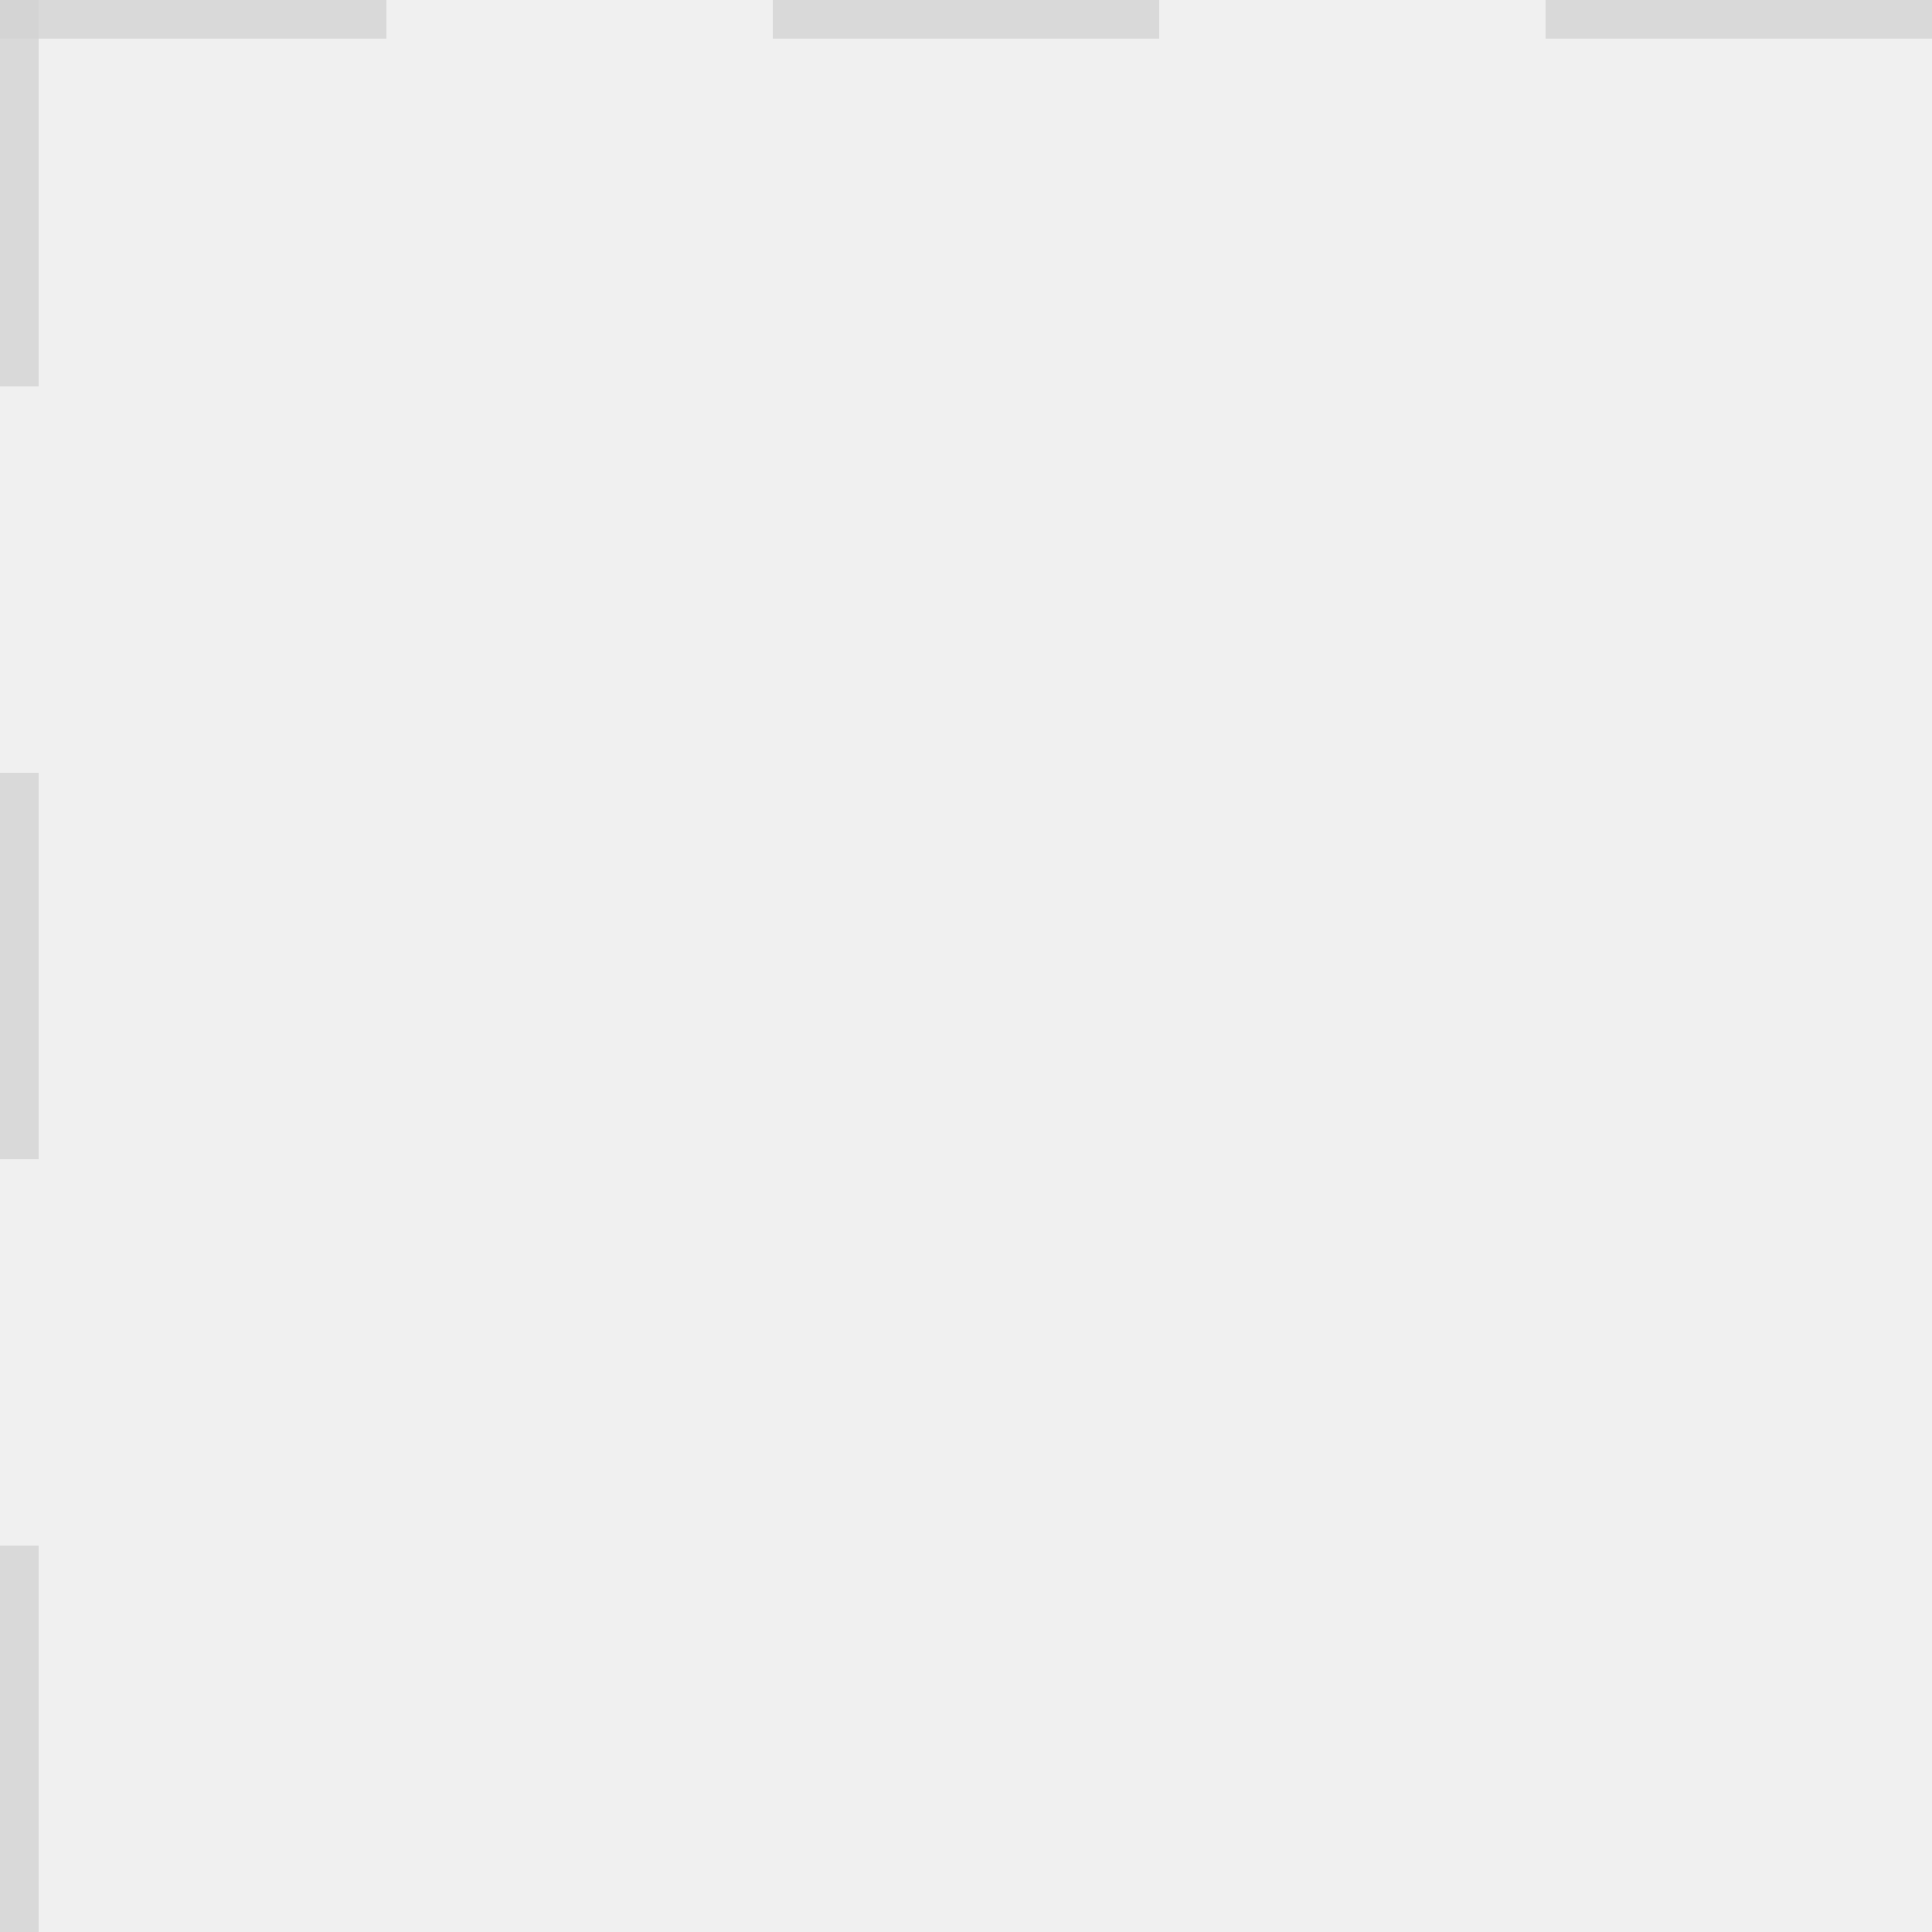
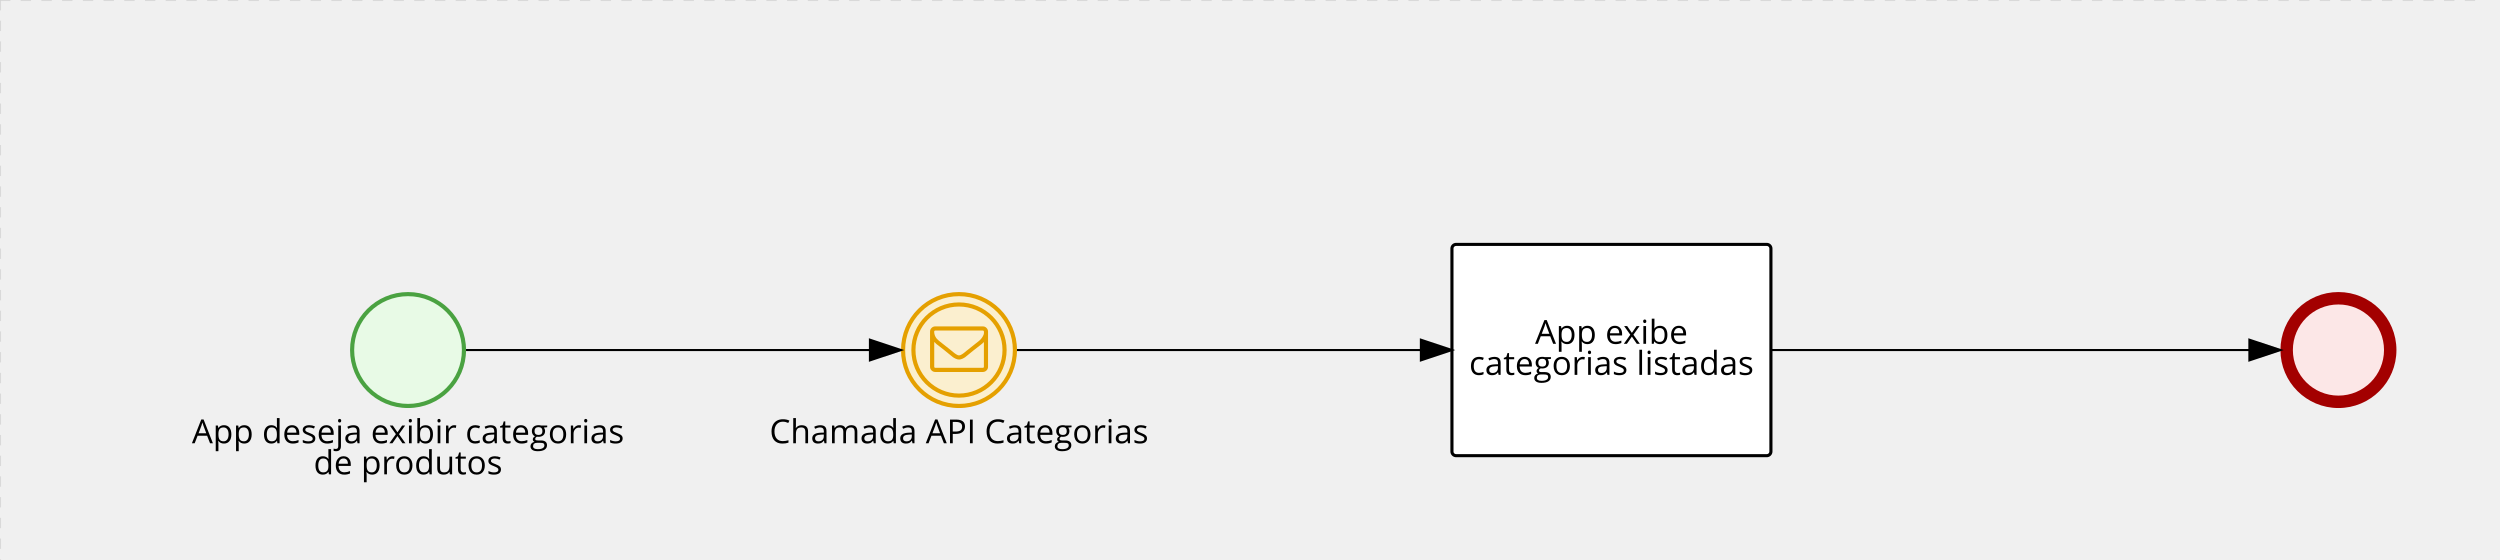
- <svg xmlns="http://www.w3.org/2000/svg" version="1.1" width="25" height="25" viewBox="0 0 25 25">
+ <svg xmlns="http://www.w3.org/2000/svg" version="1.1" width="1207" height="270" viewBox="0 0 1207 270">
  <defs />
  <g transform="matrix(1,0,0,1,0,0)">
    <g>
      <g>
        <g>
          <path fill="none" stroke="#d3d3d3" paint-order="fill stroke markers" d=" M 0 0 L 1200 0" stroke-miterlimit="10" stroke-opacity="0.8" stroke-dasharray="5" />
        </g>
        <g>
          <path fill="none" stroke="#d3d3d3" paint-order="fill stroke markers" d=" M 0 0 L 0 800" stroke-miterlimit="10" stroke-opacity="0.8" stroke-dasharray="5" />
        </g>
      </g>
+       <g id="_4679D8E5-9EEF-4249-973F-60CD23A4E1B3" bpmn2nodeid="_4679D8E5-9EEF-4249-973F-60CD23A4E1B3" transform="matrix(1,0,0,1,169,141)">
+         <g>
+           <path fill="none" stroke="none" />
+         </g>
+         <g transform="matrix(0.125,0,0,0.125,0,0)">
+           <g transform="matrix(1,0,0,1,0,0)">
+             <path fill="#e8fae6" stroke="none" id="_4679D8E5-9EEF-4249-973F-60CD23A4E1B3?shapeType=BACKGROUND" paint-order="stroke fill markers" d=" M 0 0 M 444 224 C 444 263.9 434.2 300.8 414.4 334.5 C 394.7 368.2 368 394.9 334.4 414.5 C 300.8 434.1 263.9 444 224 444 C 184.1 444 147.2 434.2 113.5 414.4 C 79.8 394.7 53.1 368 33.5 334.4 C 13.9 300.8 4 263.9 4 224 C 4 184.1 13.8 147.2 33.6 113.5 C 53.4 79.8 80.1 53.1 113.6 33.5 C 147.1 13.9 184.1 4 224 4 C 263.9 4 300.8 13.8 334.5 33.6 C 368.2 53.4 394.9 80.1 414.5 113.6 C 434.1 147.1 444 184.1 444 224 Z" />
+           </g>
+           <g>
+             <g transform="matrix(1,0,0,1,0,0)">
+               <g transform="matrix(1,0,0,1,0,0)">
+                 <path fill="rgb(74,162,65)" stroke="none" id="_4679D8E5-9EEF-4249-973F-60CD23A4E1B3?shapeType=BORDER&amp;renderType=FILL" paint-order="stroke fill markers" d=" M 0 0 M 224 0 C 100.3 0 0 100.3 0 224 C 0 347.7 100.3 448 224 448 C 347.7 448 448 347.7 448 224 C 448 100.3 347.7 0 224 0 Z M 0 0 M 224 432 C 109.1 432 16 338.9 16 224 C 16 109.1 109.1 16 224 16 C 338.9 16 432 109.1 432 224 C 432 338.9 338.9 432 224 432 Z" />
+               </g>
+             </g>
+           </g>
+         </g>
+         <g transform="matrix(1,0,0,1,-78.42188,61)">
+           <text fill="#000000" stroke="none" font-family="Open Sans" font-size="12pt" font-style="normal" font-weight="normal" text-decoration="normal" x="106.422" y="12" text-anchor="middle" dominant-baseline="alphabetic">App deseja exibir categorias </text>
+           <text fill="#000000" stroke="none" font-family="Open Sans" font-size="12pt" font-style="normal" font-weight="normal" text-decoration="normal" x="106.422" y="27" text-anchor="middle" dominant-baseline="alphabetic">              de produtos               </text>
+         </g>
+       </g>
+       <g transform="matrix(1,0,0,1,169,141)" />
+       <g id="_E401C44C-DDDE-4357-B76B-417F4BE9B65E" bpmn2nodeid="_E401C44C-DDDE-4357-B76B-417F4BE9B65E" transform="matrix(1,0,0,1,435,141)">
+         <g>
+           <path fill="none" stroke="none" />
+         </g>
+         <g transform="matrix(0.125,0,0,0.125,0,0)">
+           <g transform="matrix(1,0,0,1,0,0)">
+             <path fill="#fbefcf" stroke="none" id="_E401C44C-DDDE-4357-B76B-417F4BE9B65E?shapeType=BACKGROUND" paint-order="stroke fill markers" d=" M 0 0 M 444 224 C 444 263.9 434.2 300.8 414.4 334.5 C 394.7 368.2 368 394.9 334.4 414.5 C 300.8 434.1 263.9 444 224 444 C 184.1 444 147.2 434.2 113.5 414.4 C 79.8 394.7 53.1 368 33.5 334.4 C 13.9 300.8 4 263.9 4 224 C 4 184.1 13.8 147.2 33.6 113.5 C 53.4 79.8 80.1 53.1 113.6 33.5 C 147.1 13.9 184.1 4 224 4 C 263.9 4 300.8 13.8 334.5 33.6 C 368.2 53.4 394.9 80.1 414.5 113.6 C 434.1 147.1 444 184.1 444 224 Z" />
+           </g>
+           <g>
+             <g transform="matrix(1,0,0,1,0,0)">
+               <g transform="matrix(1,0,0,1,0,0)">
+                 <path fill="rgb(229,160,0)" stroke="none" id="_E401C44C-DDDE-4357-B76B-417F4BE9B65E?shapeType=BORDER&amp;renderType=FILL" paint-order="stroke fill markers" d=" M 0 0 M 224 408 C 122.5 408 40 325.5 40 224 C 40 122.5 122.5 40 224 40 C 325.5 40 408 122.5 408 224 C 408 325.5 325.5 408 224 408 Z M 0 0 M 224 56 C 131.4 56 56 131.4 56 224 C 56 316.6 131.4 392 224 392 C 316.6 392 392 316.6 392 224 C 392 131.4 316.6 56 224 56 Z M 0 0 M 224 16 C 252.1 16 279.3 21.5 305 32.3 C 329.8 42.8 352 57.8 371.1 76.9 C 390.2 96 405.2 118.3 415.7 143 C 426.5 168.6 432 195.9 432 224 C 432 252.1 426.5 279.3 415.7 305 C 405.2 329.8 390.2 352 371.1 371.1 C 352 390.2 329.7 405.2 305 415.7 C 279.4 426.5 252.1 432 224 432 C 195.9 432 168.7 426.5 143 415.7 C 118.2 405.2 96 390.2 76.9 371.1 C 57.8 352 42.8 329.7 32.3 305 C 21.5 279.3 16 252.1 16 224 C 16 195.9 21.5 168.7 32.3 143 C 42.8 118.2 57.8 96 76.9 76.9 C 96 57.8 118.3 42.8 143 32.3 C 168.7 21.5 195.9 16 224 16 M 224 0 C 100.3 0 0 100.3 0 224 C 0 347.7 100.3 448 224 448 C 347.7 448 448 347.7 448 224 C 448 100.3 347.7 0 224 0 L 224 0 Z" />
+               </g>
+             </g>
+           </g>
+           <g>
+             <g transform="matrix(1,0,0,1,0,0)">
+               <g transform="matrix(1,0,0,1,0,0)">
+                 <path fill="#e5a000" stroke="none" id="_E401C44C-DDDE-4357-B76B-417F4BE9B65Eundefined" paint-order="stroke fill markers" d=" M 0 0 M 320.2 288.7 L 320.2 192.7 C 317.6 195.7 314.7 198.5 311.6 200.9 C 289.2 218.1 271.5 232.1 258.4 243.1 C 254.2 246.7 250.7 249.5 248 251.5 C 245.3 253.5 241.8 255.5 237.2 257.6 C 232.6 259.7 228.4 260.7 224.4 260.7 L 224.2 260.7 C 220.2 260.7 216 259.7 211.4 257.6 C 206.8 255.5 203.2 253.5 200.6 251.5 C 197.9 249.5 194.5 246.7 190.2 243.1 C 177.1 232.1 159.3 218 137 200.9 C 133.9 198.4 131.1 195.7 128.4 192.7 L 128.4 288.7 C 128.4 289.8 128.8 290.7 129.6 291.5 C 130.4 292.3 131.4 292.7 132.4 292.7 L 316.4 292.7 C 317.5 292.7 318.4 292.3 319.2 291.5 C 319.9 290.7 320.2 289.8 320.2 288.7 Z M 0 0 M 320.2 152.7 C 320.2 151.6 319.8 150.7 319 149.9 C 318.2 149.1 317.3 148.7 316.2 148.7 L 316.2 148.7 L 132.2 148.7 C 131.1 148.7 130.2 149.1 129.4 149.9 C 128.6 150.7 128.2 151.6 128.2 152.7 C 128.2 166.7 134.3 178.5 146.6 188.2 C 162.7 200.9 179.4 214.1 196.7 227.8 C 197.2 228.2 198.6 229.5 201.1 231.5 C 203.6 233.6 205.5 235.1 206.9 236.2 C 208.3 237.3 210.1 238.6 212.5 240.1 C 214.9 241.6 216.9 242.8 218.8 243.5 C 220.7 244.3 222.5 244.6 224.2 244.6 L 224.4 244.6 C 226 244.6 227.8 244.2 229.8 243.5 C 231.8 242.8 233.8 241.6 236.1 240.1 C 238.4 238.6 240.3 237.2 241.7 236.2 C 243.1 235.1 245.1 233.6 247.5 231.5 C 249.9 229.4 251.4 228.3 251.9 227.8 C 269.3 214 285.9 200.9 302 188.2 C 306.5 184.6 310.7 179.8 314.6 173.7 C 318.5 167.7 320.4 162.2 320.4 157.3 L 320.4 154.2 L 320.4 152.7 Z M 0 0 M 336.2 152.7 L 336.2 288.7 C 336.2 294.2 334.3 298.9 330.3 302.8 C 326.4 306.7 321.7 308.7 316.2 308.7 L 132.2 308.7 C 126.7 308.7 122 306.7 118.1 302.8 C 114.2 298.9 112.2 294.2 112.2 288.7 L 112.2 152.7 C 112.2 147.2 114.2 142.5 118.1 138.6 C 122 134.7 126.7 132.7 132.2 132.7 L 316.2 132.7 C 321.7 132.7 326.4 134.6 330.3 138.6 C 334.2 142.6 336.2 147.2 336.2 152.7 Z" />
+               </g>
+             </g>
+           </g>
+         </g>
+         <g transform="matrix(1,0,0,1,-63.49219,61)">
+           <text fill="#000000" stroke="none" font-family="Open Sans" font-size="12pt" font-style="normal" font-weight="normal" text-decoration="normal" x="91.492" y="12" text-anchor="middle" dominant-baseline="alphabetic">Chamada API Categorias</text>
+         </g>
+       </g>
+       <g transform="matrix(1,0,0,1,435,141)" />
+       <g id="_FB29FAEA-DA13-4FF9-9952-27382356BA34" bpmn2nodeid="_FB29FAEA-DA13-4FF9-9952-27382356BA34">
+         <g>
+           <path fill="none" stroke="rgb(0,0,0)" paint-order="fill stroke markers" d=" M 225 169 L 420 169" stroke-miterlimit="10" stroke-dasharray="" />
+         </g>
+         <g transform="matrix(1,0,0,1,225,169)" />
+         <g transform="matrix(6.123233995736766e-17,1,-1,6.123233995736766e-17,435,164)">
+           <path fill="rgb(0,0,0)" stroke="rgb(0,0,0)" paint-order="fill stroke markers" d=" M 10 15 L 0 15 L 5 0 Z" stroke-miterlimit="10" stroke-dasharray="" />
+         </g>
+         <g transform="matrix(1,0,0,1,230,159)" />
+       </g>
+       <g id="_18EF1D99-2C89-4EC1-AAFD-8BE6ACB2B6C3" bpmn2nodeid="_18EF1D99-2C89-4EC1-AAFD-8BE6ACB2B6C3" transform="matrix(1,0,0,1,701,118)">
+         <g>
+           <path fill="none" stroke="none" />
+         </g>
+         <g transform="matrix(1,0,0,1,0,0)">
+           <path fill="#ffffff" stroke="none" id="_18EF1D99-2C89-4EC1-AAFD-8BE6ACB2B6C3?shapeType=BACKGROUND" paint-order="stroke fill markers" d=" M 2 0 L 152 0 L 152 0 A 2 2 0 0 1 154 2 L 154 100 L 154 100 A 2 2 0 0 1 152 102 L 2 102 L 2 102 A 2 2 0 0 1 0 100 L 0 2 L 0 2 A 2 2 0 0 1 2 0 Z" />
+         </g>
+         <g transform="matrix(1,0,0,1,0,0)">
+           <path fill="none" stroke="rgb(0,0,0)" id="_18EF1D99-2C89-4EC1-AAFD-8BE6ACB2B6C3?shapeType=BORDER&amp;renderType=STROKE" paint-order="fill stroke markers" d=" M 2 0 L 152 0 L 152 0 A 2 2 0 0 1 154 2 L 154 100 L 154 100 A 2 2 0 0 1 152 102 L 2 102 L 2 102 A 2 2 0 0 1 0 100 L 0 2 L 0 2 A 2 2 0 0 1 2 0 Z" stroke-miterlimit="10" stroke-width="1.5" stroke-dasharray="" />
+         </g>
+         <g transform="matrix(1,0,0,1,8.277344,36)">
+           <text fill="#000000" stroke="none" font-family="Open Sans" font-size="12pt" font-style="normal" font-weight="normal" text-decoration="normal" x="68.723" y="12" text-anchor="middle" dominant-baseline="alphabetic">       App exibe        </text>
+           <text fill="#000000" stroke="none" font-family="Open Sans" font-size="12pt" font-style="normal" font-weight="normal" text-decoration="normal" x="68.723" y="27" text-anchor="middle" dominant-baseline="alphabetic">categorias listadas</text>
+         </g>
+       </g>
+       <g id="_360BB843-949A-4594-9276-6D110B864BD4" bpmn2nodeid="_360BB843-949A-4594-9276-6D110B864BD4">
+         <g>
+           <path fill="none" stroke="rgb(0,0,0)" paint-order="fill stroke markers" d=" M 491 169 L 686 169" stroke-miterlimit="10" stroke-dasharray="" />
+         </g>
+         <g transform="matrix(1,0,0,1,491,169)" />
+         <g transform="matrix(6.123233995736766e-17,1,-1,6.123233995736766e-17,701,164)">
+           <path fill="rgb(0,0,0)" stroke="rgb(0,0,0)" paint-order="fill stroke markers" d=" M 10 15 L 0 15 L 5 0 Z" stroke-miterlimit="10" stroke-dasharray="" />
+         </g>
+         <g transform="matrix(1,0,0,1,496,159)" />
+       </g>
+       <g transform="matrix(1,0,0,1,701,118)" />
+       <g id="_DF2353AE-C865-4510-B052-FEEAC7F3C279" bpmn2nodeid="_DF2353AE-C865-4510-B052-FEEAC7F3C279" transform="matrix(1,0,0,1,1101,141)">
+         <g>
+           <path fill="none" stroke="none" />
+         </g>
+         <g transform="matrix(0.125,0,0,0.125,0,0)">
+           <g transform="matrix(1,0,0,1,0,0)">
+             <path fill="#fce7e7" stroke="none" id="_DF2353AE-C865-4510-B052-FEEAC7F3C279?shapeType=BACKGROUND" paint-order="stroke fill markers" d=" M 0 0 M 444 224 C 444 263.9 434.2 300.8 414.4 334.5 C 394.7 368.2 368 394.9 334.4 414.5 C 300.8 434.1 263.9 444 224 444 C 184.1 444 147.2 434.2 113.5 414.4 C 79.8 394.7 53.1 368 33.5 334.4 C 13.9 300.8 4 263.9 4 224 C 4 184.1 13.8 147.2 33.6 113.5 C 53.4 79.8 80.1 53.1 113.6 33.5 C 147.1 13.9 184.1 4 224 4 C 263.9 4 300.8 13.8 334.5 33.6 C 368.2 53.4 394.9 80.1 414.5 113.6 C 434.1 147.1 444 184.1 444 224 Z" />
+           </g>
+           <g>
+             <g transform="matrix(1,0,0,1,0,0)">
+               <g transform="matrix(1,0,0,1,0,0)">
+                 <path fill="rgb(163,0,0)" stroke="none" id="_DF2353AE-C865-4510-B052-FEEAC7F3C279?shapeType=BORDER&amp;renderType=FILL" paint-order="stroke fill markers" d=" M 0 0 M 224 0 C 100.3 0 0 100.3 0 224 C 0 347.7 100.3 448 224 448 C 347.7 448 448 347.7 448 224 C 448 100.3 347.7 0 224 0 Z M 0 0 M 224 400 C 126.8 400 48 321.2 48 224 C 48 126.8 126.8 48 224 48 C 321.2 48 400 126.8 400 224 C 400 321.2 321.2 400 224 400 Z" />
+               </g>
+             </g>
+           </g>
+         </g>
+         <g transform="matrix(1,0,0,1,28,61)" />
+       </g>
+       <g id="_7411F238-8515-4D9B-9465-5BC26C0B184F" bpmn2nodeid="_7411F238-8515-4D9B-9465-5BC26C0B184F">
+         <g>
+           <path fill="none" stroke="rgb(0,0,0)" paint-order="fill stroke markers" d=" M 855 169 L 1086 169" stroke-miterlimit="10" stroke-dasharray="" />
+         </g>
+         <g transform="matrix(1,0,0,1,855,169)" />
+         <g transform="matrix(6.123233995736766e-17,1,-1,6.123233995736766e-17,1101,164)">
+           <path fill="rgb(0,0,0)" stroke="rgb(0,0,0)" paint-order="fill stroke markers" d=" M 10 15 L 0 15 L 5 0 Z" stroke-miterlimit="10" stroke-dasharray="" />
+         </g>
+         <g transform="matrix(1,0,0,1,878,159)" />
+       </g>
+       <g transform="matrix(1,0,0,1,1101,141)" />
    </g>
  </g>
</svg>
